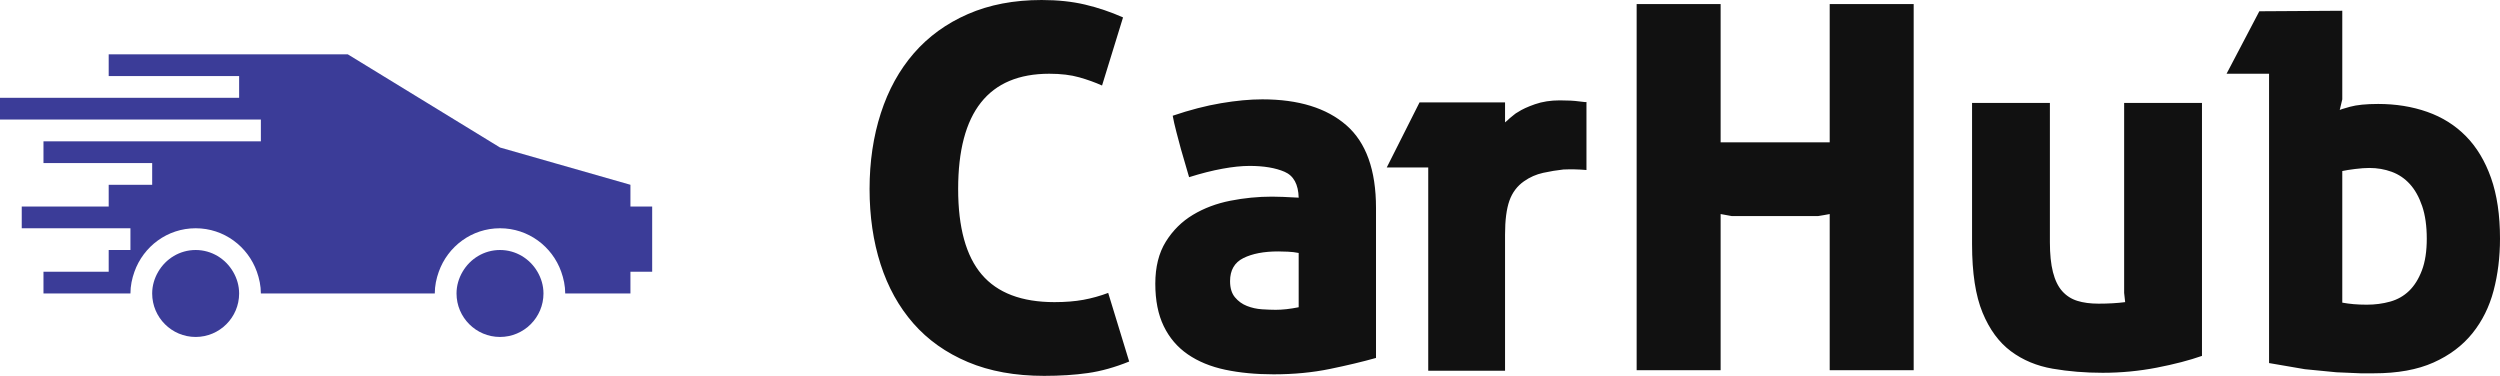
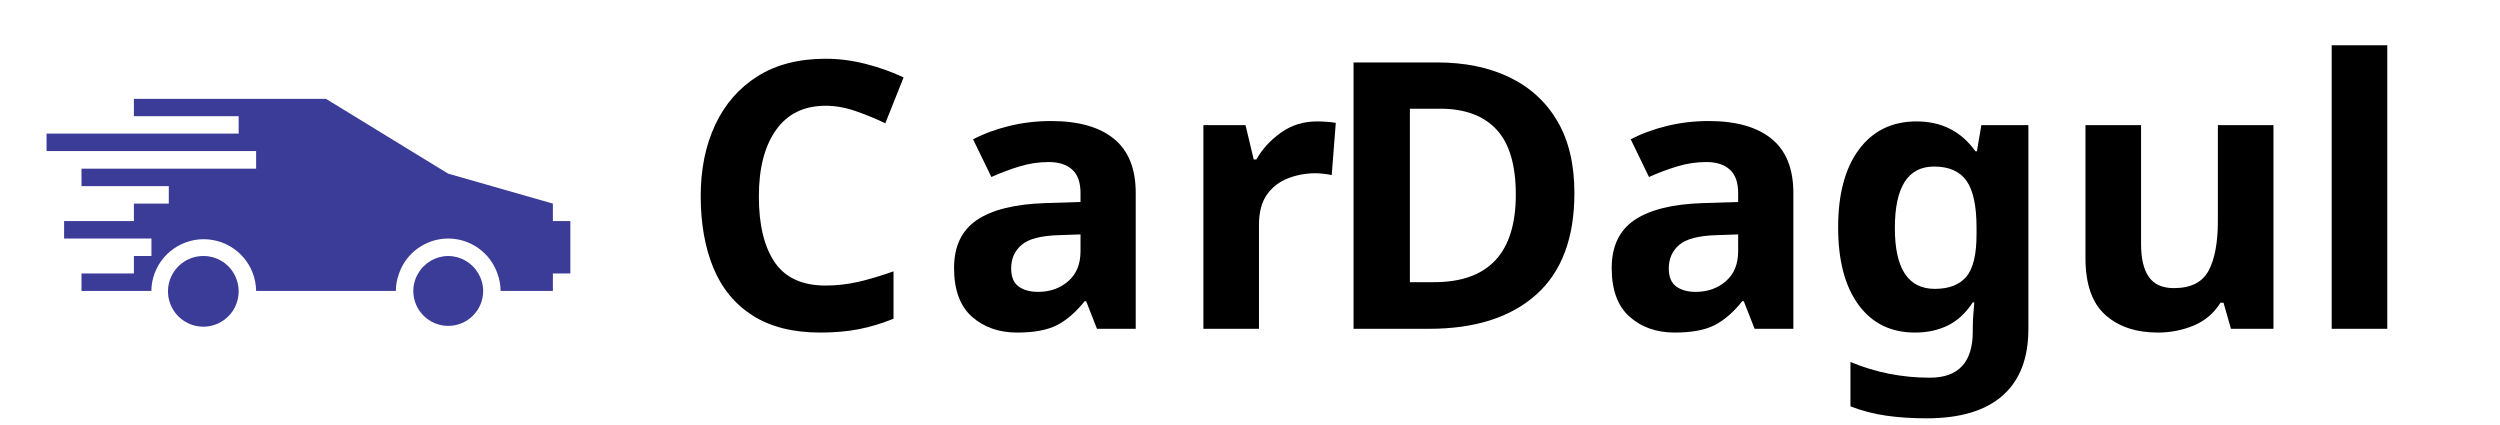
- <svg xmlns="http://www.w3.org/2000/svg" width="501.28" height="75.365" viewBox="0 0 230 34.579" class="css-1j8o68f" version="1.1" id="svg17">
-   <defs id="SvgjsDefs2381" />
-   <g id="SvgjsG2382" featurekey="PG4fjM-0" transform="matrix(2,0,0,2,0,-19)" fill="#3b3c98">
-     <g transform="translate(-270 -140)" id="g11">
+ <svg xmlns="http://www.w3.org/2000/svg" id="Layer_1" data-name="Layer 1" viewBox="0 0 624 106">
+   <defs>
+     <style>.cls-1{fill:#3b3c98;}.cls-2{font-size:93.11px;font-family:NewestShape-Bold, Newest Shape;font-weight:700;}.cls-3{letter-spacing:-0.02em;}.cls-4{letter-spacing:0em;}.cls-5{letter-spacing:-0.02em;}</style>
+   </defs>
+   <g id="SvgjsG2382">
+     <g id="g11">
      <g id="g9">
-         <path d="M279,161c-0.736,0-1.375,0.405-1.722,1c-0.172,0.295-0.278,0.635-0.278,1c0,1.102,0.897,2,2,2c1.103,0,2-0.898,2-2    c0-0.365-0.105-0.705-0.278-1C280.375,161.405,279.737,161,279,161z" id="path3" />
-         <path d="M293,161c-0.736,0-1.375,0.405-1.722,1c-0.172,0.295-0.278,0.635-0.278,1c0,1.102,0.897,2,2,2c1.103,0,2-0.898,2-2    c0-0.365-0.105-0.705-0.278-1C294.375,161.405,293.737,161,293,161z" id="path5" />
-         <path d="M299,159v-1l-6-1.715L286,152h-11v1h6v1h-11v1h12v1h-10v1h5v1h-2v1h-4v1h5v1h-1v1h-3v1h4c0-0.352,0.072-0.686,0.184-1    c0.414-1.162,1.512-2,2.816-2c1.305,0,2.402,0.838,2.816,2c0.111,0.314,0.184,0.648,0.184,1h8c0-0.352,0.072-0.686,0.184-1    c0.414-1.162,1.512-2,2.816-2c1.305,0,2.402,0.838,2.816,2c0.111,0.314,0.184,0.648,0.184,1h3v-1h1v-3H299z" id="path7" />
+         <path id="path3" class="cls-1" d="M50.85,63.9a8.82,8.82,0,1,0,7.51,4.36A8.67,8.67,0,0,0,50.85,63.9Z" />
+         <path id="path5" class="cls-1" d="M111.88,63.9a8.68,8.68,0,0,0-7.51,4.36,8.59,8.59,0,0,0-1.21,4.36,8.72,8.72,0,0,0,17.44,0,8.5,8.5,0,0,0-1.22-4.36A8.67,8.67,0,0,0,111.88,63.9Z" />
+         <path id="path7" class="cls-1" d="M138,55.18V50.82l-26.15-7.48L81.36,24.67H33.42V29H59.57v4.35H11.62v4.36H63.93V42.1H20.34v4.36H42.13v4.36H33.42v4.36H16v4.36h21.8V63.9H33.42v4.36H20.34v4.36H37.78a12.83,12.83,0,0,1,.8-4.36,13.08,13.08,0,0,1,25.35,4.36H98.8a12.83,12.83,0,0,1,.8-4.36,13,13,0,0,1,24.55,0,12.83,12.83,0,0,1,.8,4.36H138V68.26h4.36V55.18Z" />
      </g>
    </g>
  </g>
-   <g id="SvgjsG2383" featurekey="jxYttZ-0" transform="matrix(2.355529,0,0,2.355529,78.25691,-13.04958)" fill="#111111">
-     <path d="M10.88 19.66 c-0.56 0.227 -1.097 0.377 -1.61 0.45 s-1.083 0.11 -1.71 0.11 c-1.133 0 -2.127 -0.18 -2.98 -0.54 s-1.563 -0.863 -2.13 -1.51 s-0.993 -1.417 -1.28 -2.31 s-0.43 -1.873 -0.43 -2.94 s0.147 -2.053 0.44 -2.96 s0.723 -1.687 1.29 -2.34 s1.27 -1.163 2.11 -1.53 s1.8 -0.55 2.88 -0.55 c0.627 0 1.193 0.06 1.7 0.18 s1 0.287 1.48 0.5 l-0.82 2.66 c-0.267 -0.12 -0.563 -0.227 -0.89 -0.32 s-0.717 -0.14 -1.17 -0.14 c-2.373 0 -3.56 1.5 -3.56 4.5 c0 1.507 0.307 2.62 0.92 3.34 s1.56 1.08 2.84 1.08 c0.427 0 0.803 -0.03 1.13 -0.09 s0.65 -0.15 0.97 -0.27 z M17.5 15.42 c-0.133 -0.027 -0.273 -0.043 -0.42 -0.05 s-0.273 -0.01 -0.38 -0.01 c-0.56 0 -1.013 0.087 -1.36 0.26 s-0.52 0.473 -0.52 0.9 c0 0.267 0.063 0.477 0.19 0.63 s0.283 0.267 0.47 0.34 s0.383 0.117 0.59 0.13 s0.383 0.02 0.53 0.02 c0.267 0 0.567 -0.033 0.9 -0.1 l0 -2.12 z M16.46 13.22 c0.107 0 0.25 0.003 0.43 0.01 s0.383 0.017 0.61 0.03 c-0.013 -0.52 -0.197 -0.857 -0.55 -1.01 s-0.81 -0.23 -1.37 -0.23 c-0.307 0 -0.66 0.037 -1.06 0.11 s-0.833 0.183 -1.3 0.33 l-0.32 -1.1 c-0.04 -0.147 -0.097 -0.36 -0.17 -0.64 s-0.123 -0.5 -0.15 -0.66 c0.667 -0.227 1.297 -0.39 1.89 -0.49 s1.13 -0.15 1.61 -0.15 c1.413 0 2.507 0.337 3.28 1.01 s1.16 1.75 1.16 3.23 l0 5.86 c-0.52 0.147 -1.12 0.29 -1.8 0.43 s-1.413 0.21 -2.2 0.21 c-0.693 0 -1.323 -0.06 -1.89 -0.18 s-1.053 -0.32 -1.46 -0.6 s-0.72 -0.647 -0.94 -1.1 s-0.33 -1.007 -0.33 -1.66 s0.137 -1.2 0.41 -1.64 s0.627 -0.79 1.06 -1.05 s0.92 -0.443 1.46 -0.55 s1.083 -0.16 1.63 -0.16 z M26.06 9.92 c0.16 -0.107 0.383 -0.21 0.67 -0.31 s0.61 -0.15 0.97 -0.15 c0.307 0 0.557 0.013 0.75 0.04 s0.29 0.033 0.29 0.02 l0 2.66 c-0.307 -0.027 -0.607 -0.033 -0.9 -0.02 c-0.253 0.027 -0.517 0.07 -0.79 0.13 s-0.523 0.17 -0.75 0.33 c-0.267 0.187 -0.457 0.44 -0.57 0.76 s-0.17 0.76 -0.17 1.32 l0 5.32 l-3 0 l0 -7.94 l-1.62 0 l1.28 -2.54 l3.34 0 l0 0.78 c0.067 -0.053 0.127 -0.107 0.18 -0.16 c0.053 -0.04 0.107 -0.083 0.16 -0.13 s0.107 -0.083 0.16 -0.11 z M30.7 5.7 l3.28 -0 l0 5.4 l4.26 0 l0 -5.4 l3.28 0 l0 14.3 l-3.28 0 l0 -6.1 c-0.08 0.013 -0.153 0.027 -0.22 0.04 l-0.24 0.04 l-3.36 0 l-0.44 -0.08 l0 6.1 l-3.28 0 l0 -14.3 z M43.8 9.56 l3.04 -0 l0 5.44 c0 0.467 0.04 0.857 0.12 1.17 s0.2 0.56 0.36 0.74 s0.357 0.307 0.59 0.38 s0.51 0.11 0.83 0.11 c0.387 0 0.733 -0.02 1.04 -0.06 l-0.04 -0.36 l0 -7.42 l3.04 0 l0 9.88 c-0.493 0.173 -1.083 0.327 -1.77 0.46 s-1.39 0.2 -2.11 0.2 c-0.68 0 -1.33 -0.053 -1.95 -0.16 s-1.163 -0.333 -1.63 -0.68 s-0.837 -0.85 -1.11 -1.51 s-0.41 -1.55 -0.41 -2.67 l0 -5.52 z M58.26 5.96 l-0 3.46 l-0.1 0.42 c0 -0.013 0.133 -0.057 0.4 -0.13 s0.633 -0.11 1.1 -0.11 c0.693 0 1.333 0.103 1.92 0.31 s1.09 0.523 1.51 0.95 s0.747 0.97 0.98 1.63 s0.35 1.45 0.35 2.37 c0 0.72 -0.083 1.397 -0.25 2.03 s-0.443 1.19 -0.83 1.67 s-0.893 0.86 -1.52 1.14 s-1.4 0.42 -2.32 0.42 l-0.53 0 l-0.94 -0.04 l-1.23 -0.12 l-1.4 -0.24 l0 -11.3 l-1.66 0 l1.28 -2.44 z M59.22 17.44 c0.32 0 0.623 -0.04 0.91 -0.12 s0.533 -0.22 0.74 -0.42 s0.373 -0.467 0.5 -0.8 s0.19 -0.747 0.19 -1.24 s-0.06 -0.917 -0.18 -1.27 s-0.28 -0.64 -0.48 -0.86 s-0.437 -0.38 -0.71 -0.48 s-0.563 -0.15 -0.87 -0.15 c-0.16 0 -0.347 0.013 -0.56 0.04 s-0.38 0.053 -0.5 0.08 l0 5.14 c0.147 0.027 0.297 0.047 0.45 0.06 s0.323 0.02 0.51 0.02 z" id="path14" />
-   </g>
+   <text class="cls-2" transform="translate(169.49 82.07)">
+     <tspan class="cls-3">C</tspan>
+     <tspan class="cls-4" x="64.74" y="0">a</tspan>
+     <tspan class="cls-5" x="123.61" y="0">r</tspan>
+     <tspan x="159.98" y="0">Dagul</tspan>
+   </text>
</svg>
